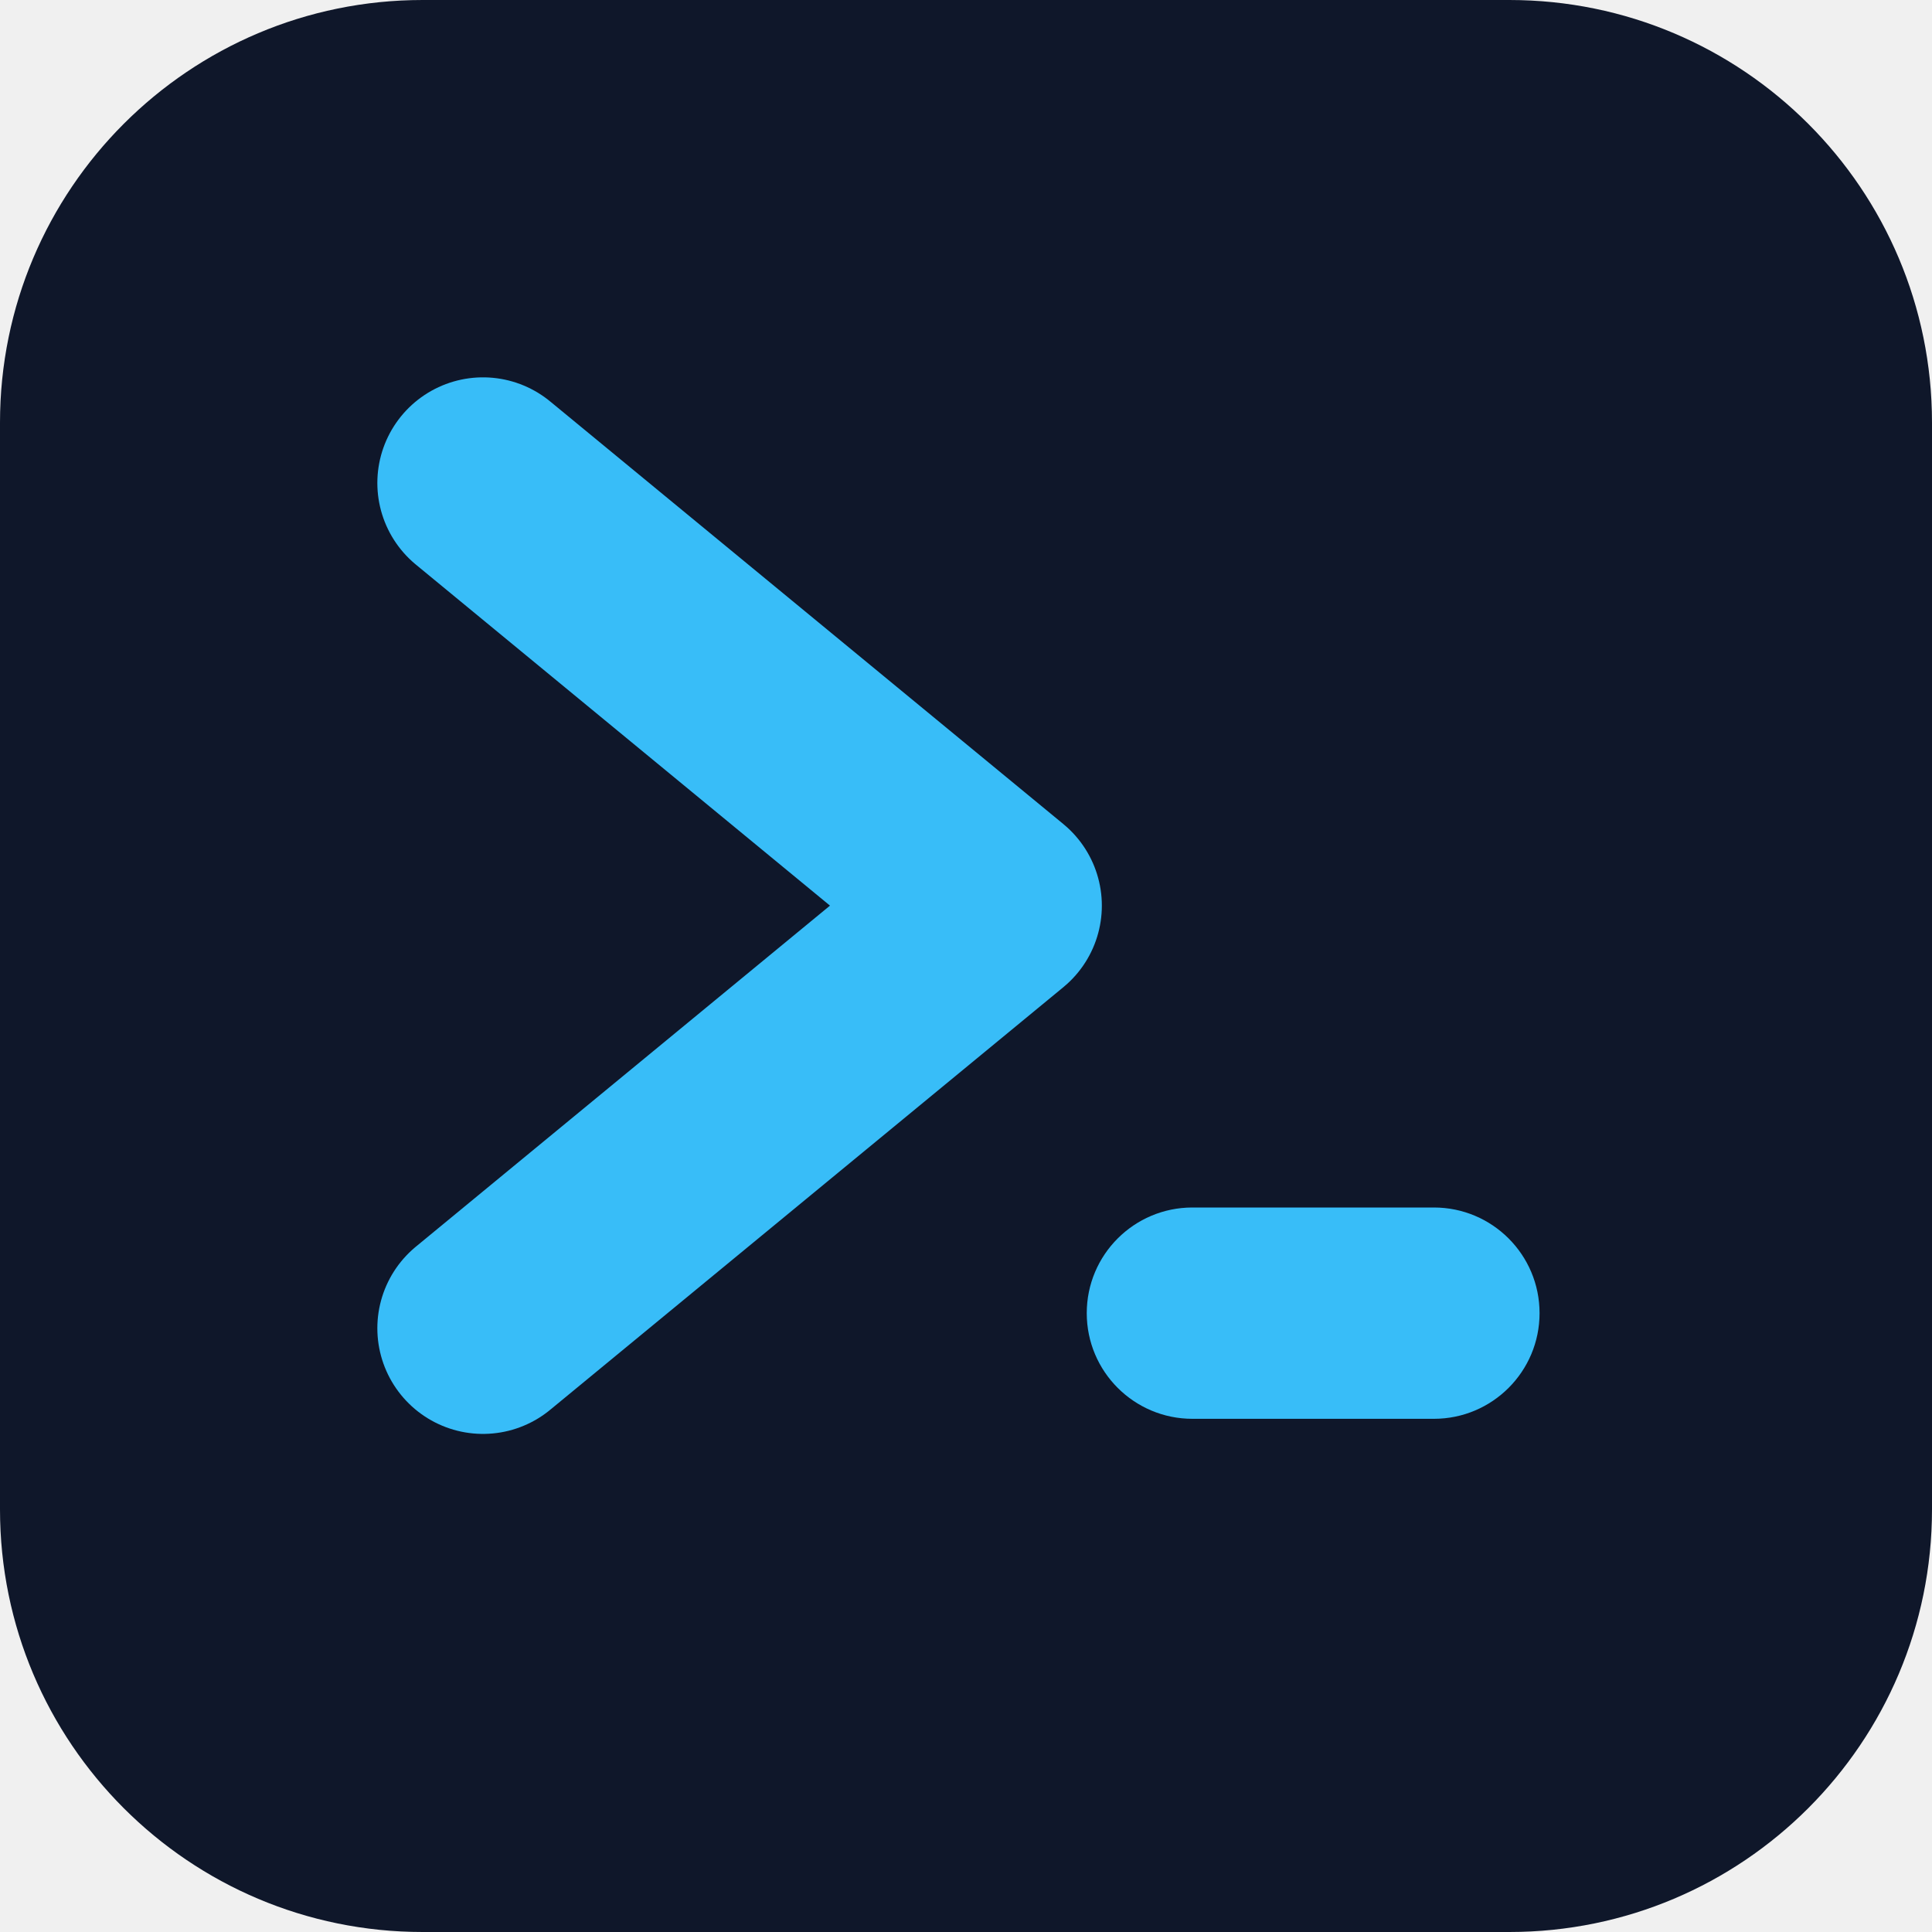
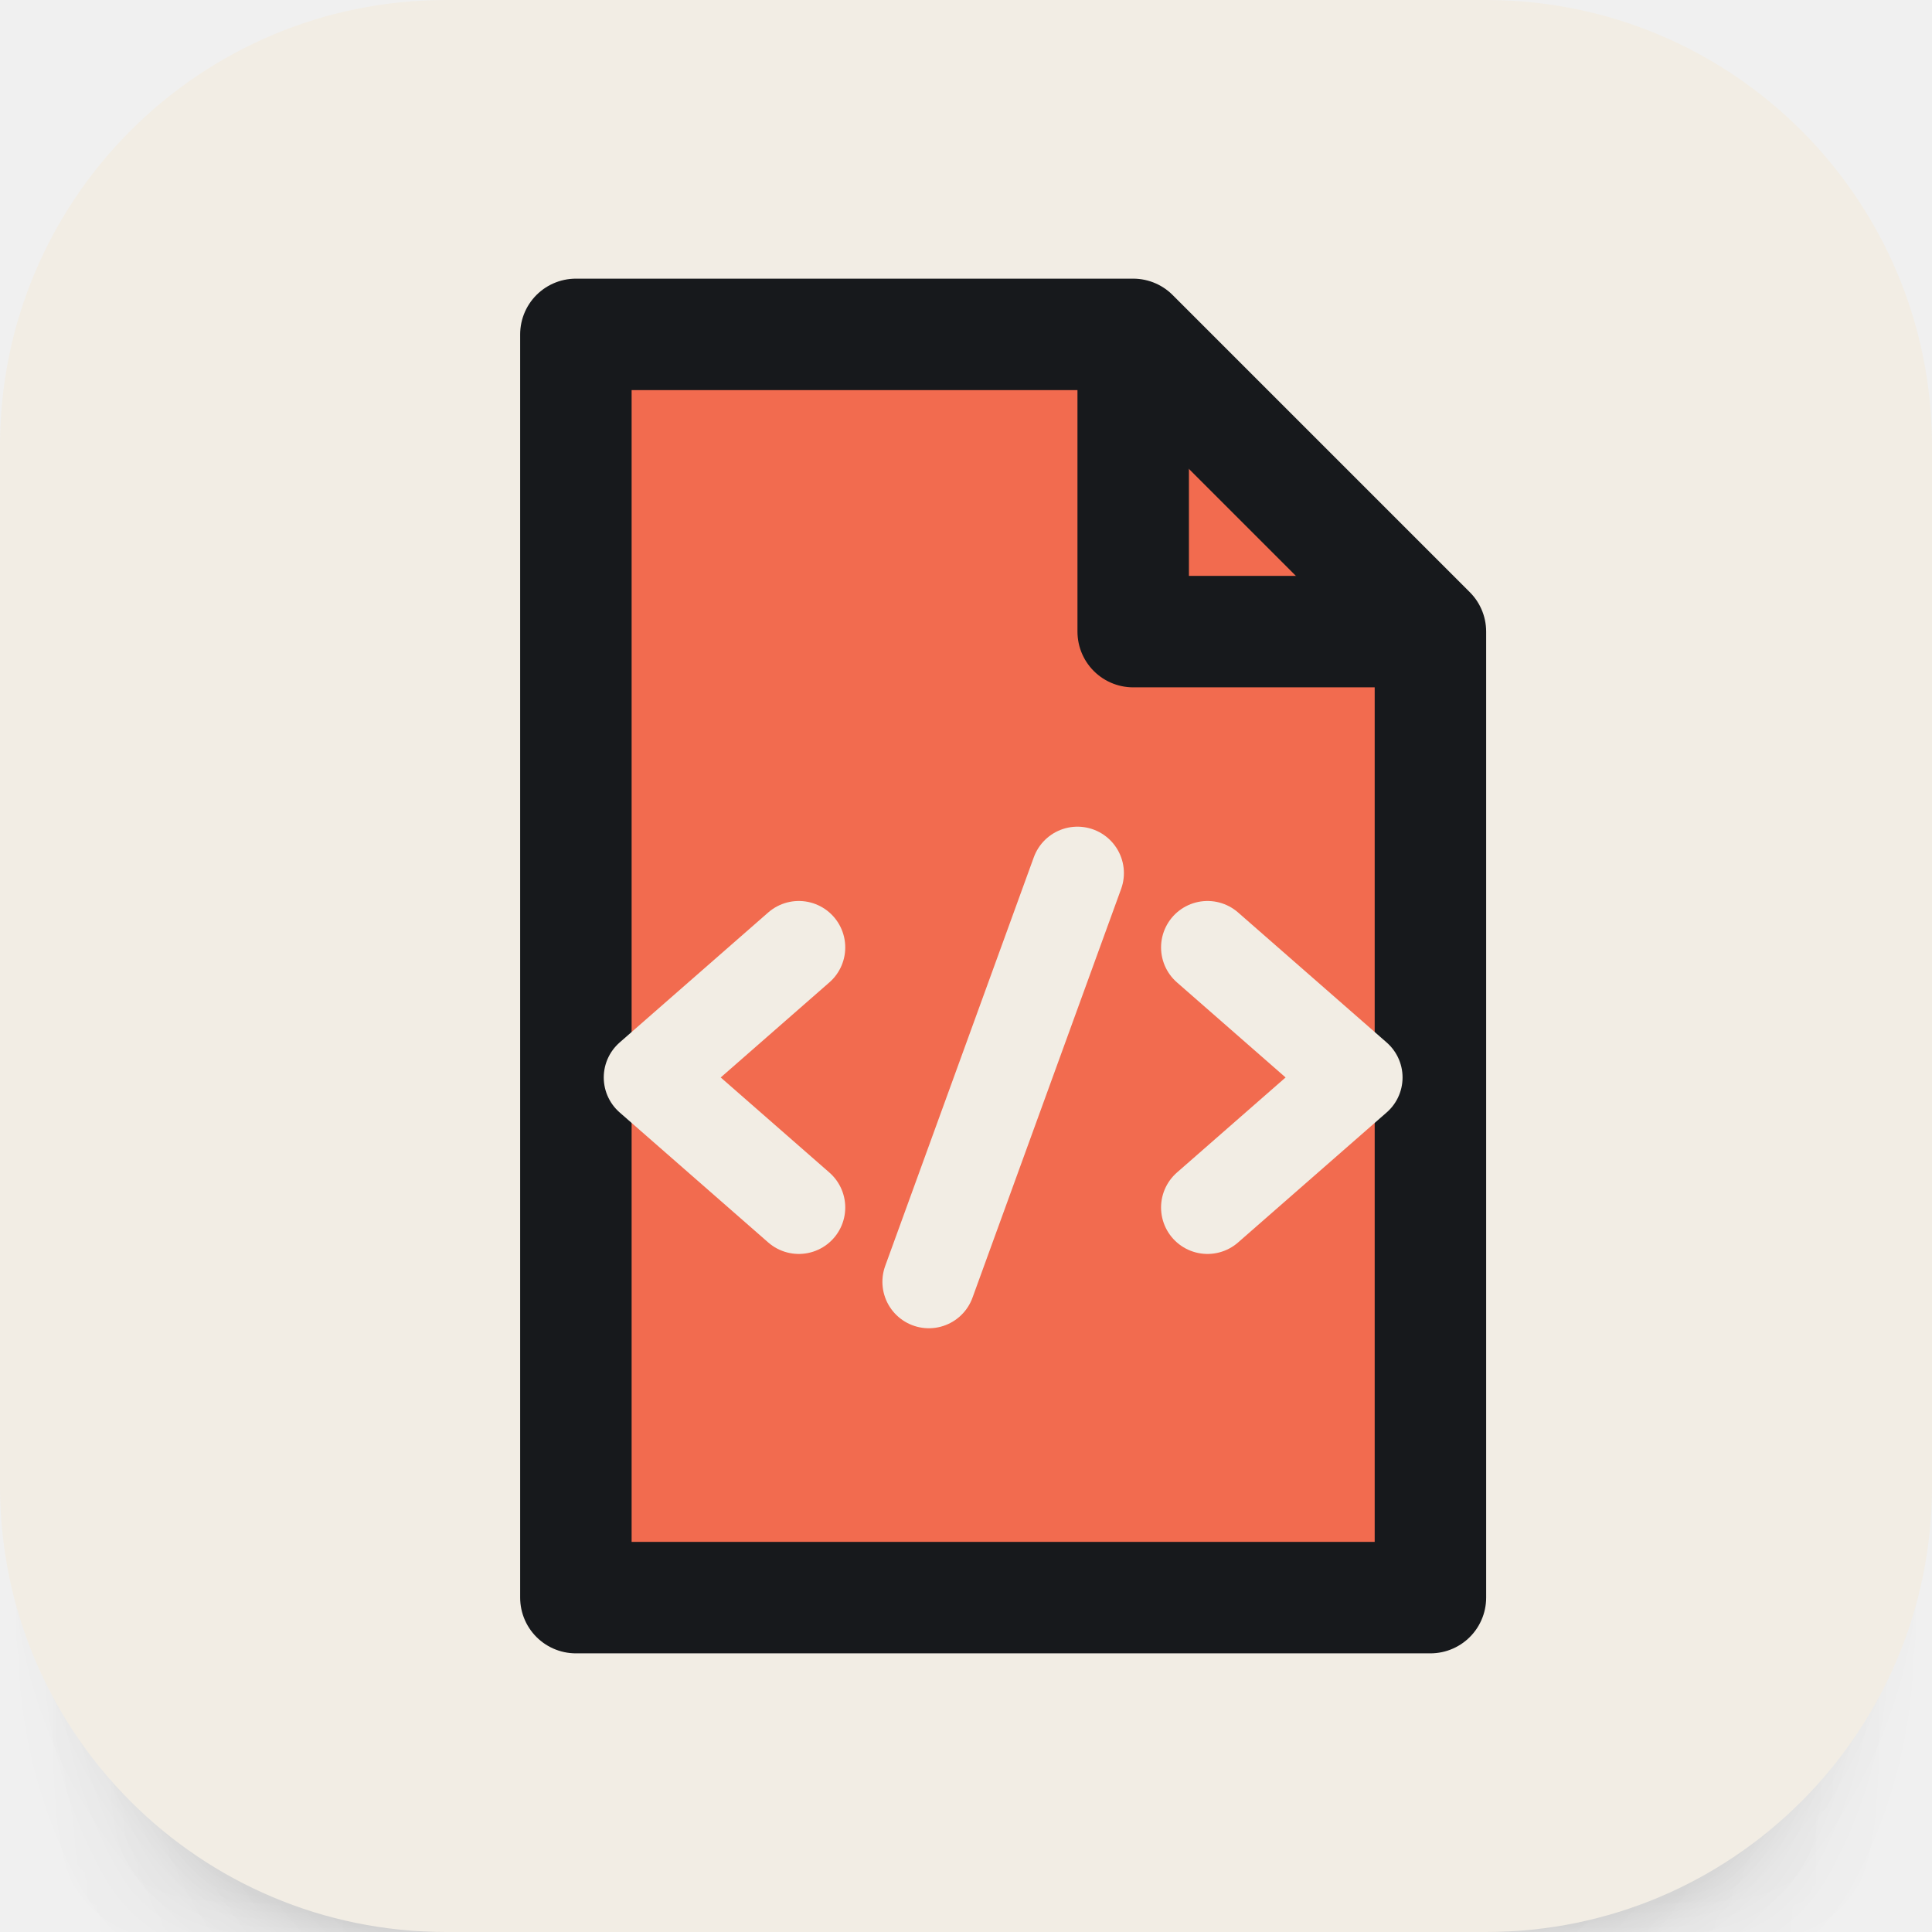
- <svg xmlns="http://www.w3.org/2000/svg" viewBox="0 0 64 64" width="64" height="64">
-   <rect width="64" height="64" rx="14" fill="#0F172A" />
-   <polyline points="16,16 33,30 16,44" fill="none" stroke="#38BDF8" stroke-width="7" stroke-linecap="round" stroke-linejoin="round" />
-   <rect x="36" y="40" width="15" height="7" rx="3.5" fill="#38BDF8" />
+ <svg xmlns="http://www.w3.org/2000/svg" width="104" height="104" viewBox="0 0 104 104" fill="none">
+   <g clip-path="url(#clip0_3305_16315)">
+     <g filter="url(#filter0_ii_3305_16315)">
+       <path d="M76.44 0H27.56C12.339 0 0 12.339 0 27.56V76.44C0 91.661 12.339 104 27.56 104H76.44C91.661 104 104 91.661 104 76.44V27.56C104 12.339 91.661 0 76.44 0Z" fill="#0B0C0D" />
+     </g>
+     <g filter="url(#filter1_dddddiii_3305_16315)">
+       <path d="M75.527 5.2H28.474C15.62 5.2 5.2 15.62 5.2 28.474V75.526C5.2 88.38 15.62 98.8 28.474 98.8H75.527C88.38 98.8 98.8 88.38 98.8 75.526V28.474C98.8 15.62 88.38 5.2 75.527 5.2Z" fill="url(#paint0_linear_3305_16315)" fill-opacity="0.7" />
+       <path d="M75.527 5.2H28.474C15.62 5.2 5.2 15.62 5.2 28.474V75.526C5.2 88.38 15.62 98.8 28.474 98.8H75.527C88.38 98.8 98.8 88.38 98.8 75.526V28.474C98.8 15.62 88.38 5.2 75.527 5.2Z" fill="url(#paint1_linear_3305_16315)" fill-opacity="0.2" />
+     </g>
+     <g filter="url(#filter2_dddddi_3305_16315)">
+       <path d="M76.603 52.427C77.262 52.134 78.002 52.614 77.965 53.334C77.472 62.788 71.814 71.632 62.572 75.746C53.331 79.861 42.973 78.147 35.617 72.188C35.057 71.734 35.196 70.863 35.855 70.57L42.109 67.785C42.408 67.652 42.752 67.675 43.037 67.836C47.885 70.575 53.923 71.061 59.401 68.622C64.879 66.183 68.558 61.371 69.766 55.935C69.837 55.616 70.05 55.345 70.349 55.212L76.603 52.427Z" fill="white" />
+       <path fill-rule="evenodd" clip-rule="evenodd" d="M75.746 41.428L76.397 42.889C76.622 43.393 76.395 43.984 75.89 44.209L30.225 64.541C29.72 64.765 29.129 64.538 28.904 64.034L28.281 62.633L28.254 62.572C22.415 49.458 28.313 34.093 41.428 28.254C54.542 22.415 69.907 28.313 75.746 41.428ZM35.177 53.799C34.566 54.072 33.865 53.678 33.828 53.01C33.422 45.686 37.5 38.538 44.599 35.377C51.698 32.217 59.739 33.969 64.91 39.171C65.382 39.645 65.206 40.43 64.595 40.702L35.177 53.799Z" fill="white" />
+     </g>
+   </g>
+   <rect width="104" height="104" rx="24" fill="#F2EDE4" />
+   <path d="M31 18H61L77 34V86H31V18Z" fill="#F26B4F" stroke="#17191C" stroke-width="6" stroke-linejoin="round" />
+   <path d="M61 18V34H77" fill="none" stroke="#17191C" stroke-width="6" stroke-linejoin="round" />
+   <path d="M43 51L35 58L43 65M65 51L73 58L65 65M58 47L50 69" fill="none" stroke="#F2EDE4" stroke-width="5" stroke-linecap="round" stroke-linejoin="round" />
+   <defs>
+     <filter id="filter0_ii_3305_16315" x="0" y="-0.353" width="104" height="104.703" filterUnits="userSpaceOnUse" color-interpolation-filters="sRGB">
+       <feFlood flood-opacity="0" result="BackgroundImageFix" />
+       <feBlend mode="normal" in="SourceGraphic" in2="BackgroundImageFix" result="shape" />
+       <feColorMatrix in="SourceAlpha" type="matrix" values="0 0 0 0 0 0 0 0 0 0 0 0 0 0 0 0 0 0 127 0" result="hardAlpha" />
+       <feOffset dy="-0.353" />
+       <feGaussianBlur stdDeviation="0.177" />
+       <feComposite in2="hardAlpha" operator="arithmetic" k2="-1" k3="1" />
+       <feColorMatrix type="matrix" values="0 0 0 0 1 0 0 0 0 1 0 0 0 0 1 0 0 0 0.1 0" />
+       <feBlend mode="normal" in2="shape" result="effect1_innerShadow_3305_16315" />
+       <feColorMatrix in="SourceAlpha" type="matrix" values="0 0 0 0 0 0 0 0 0 0 0 0 0 0 0 0 0 0 127 0" result="hardAlpha" />
+       <feOffset dy="0.35" />
+       <feGaussianBlur stdDeviation="0.177" />
+       <feComposite in2="hardAlpha" operator="arithmetic" k2="-1" k3="1" />
+       <feColorMatrix type="matrix" values="0 0 0 0 1 0 0 0 0 1 0 0 0 0 1 0 0 0 0.16 0" />
+       <feBlend mode="normal" in2="effect1_innerShadow_3305_16315" result="effect2_innerShadow_3305_16315" />
+     </filter>
+     <filter id="filter1_dddddiii_3305_16315" x="-0.494" y="4.098" width="104.988" height="120.416" filterUnits="userSpaceOnUse" color-interpolation-filters="sRGB">
+       <feFlood flood-opacity="0" result="BackgroundImageFix" />
+       <feColorMatrix in="SourceAlpha" type="matrix" values="0 0 0 0 0 0 0 0 0 0 0 0 0 0 0 0 0 0 127 0" result="hardAlpha" />
+       <feOffset dy="0.735" />
+       <feGaussianBlur stdDeviation="0.918" />
+       <feColorMatrix type="matrix" values="0 0 0 0 0 0 0 0 0 0 0 0 0 0 0 0 0 0 0.36 0" />
+       <feBlend mode="normal" in2="BackgroundImageFix" result="effect1_dropShadow_3305_16315" />
+       <feColorMatrix in="SourceAlpha" type="matrix" values="0 0 0 0 0 0 0 0 0 0 0 0 0 0 0 0 0 0 127 0" result="hardAlpha" />
+       <feOffset dy="3.122" />
+       <feGaussianBlur stdDeviation="1.561" />
+       <feColorMatrix type="matrix" values="0 0 0 0 0 0 0 0 0 0 0 0 0 0 0 0 0 0 0.31 0" />
+       <feBlend mode="normal" in2="effect1_dropShadow_3305_16315" result="effect2_dropShadow_3305_16315" />
+       <feColorMatrix in="SourceAlpha" type="matrix" values="0 0 0 0 0 0 0 0 0 0 0 0 0 0 0 0 0 0 127 0" result="hardAlpha" />
+       <feOffset dy="7.163" />
+       <feGaussianBlur stdDeviation="2.204" />
+       <feColorMatrix type="matrix" values="0 0 0 0 0 0 0 0 0 0 0 0 0 0 0 0 0 0 0.18 0" />
+       <feBlend mode="normal" in2="effect2_dropShadow_3305_16315" result="effect3_dropShadow_3305_16315" />
+       <feColorMatrix in="SourceAlpha" type="matrix" values="0 0 0 0 0 0 0 0 0 0 0 0 0 0 0 0 0 0 127 0" result="hardAlpha" />
+       <feOffset dy="12.857" />
+       <feGaussianBlur stdDeviation="2.571" />
+       <feColorMatrix type="matrix" values="0 0 0 0 0 0 0 0 0 0 0 0 0 0 0 0 0 0 0.05 0" />
+       <feBlend mode="normal" in2="effect3_dropShadow_3305_16315" result="effect4_dropShadow_3305_16315" />
+       <feColorMatrix in="SourceAlpha" type="matrix" values="0 0 0 0 0 0 0 0 0 0 0 0 0 0 0 0 0 0 127 0" result="hardAlpha" />
+       <feOffset dy="20.02" />
+       <feGaussianBlur stdDeviation="2.847" />
+       <feColorMatrix type="matrix" values="0 0 0 0 0 0 0 0 0 0 0 0 0 0 0 0 0 0 0.01 0" />
+       <feBlend mode="normal" in2="effect4_dropShadow_3305_16315" result="effect5_dropShadow_3305_16315" />
+       <feBlend mode="normal" in="SourceGraphic" in2="effect5_dropShadow_3305_16315" result="shape" />
+       <feColorMatrix in="SourceAlpha" type="matrix" values="0 0 0 0 0 0 0 0 0 0 0 0 0 0 0 0 0 0 127 0" result="hardAlpha" />
+       <feOffset dy="1.286" />
+       <feGaussianBlur stdDeviation="1.286" />
+       <feComposite in2="hardAlpha" operator="arithmetic" k2="-1" k3="1" />
+       <feColorMatrix type="matrix" values="0 0 0 0 1 0 0 0 0 1 0 0 0 0 1 0 0 0 0.03 0" />
+       <feBlend mode="normal" in2="shape" result="effect6_innerShadow_3305_16315" />
+       <feColorMatrix in="SourceAlpha" type="matrix" values="0 0 0 0 0 0 0 0 0 0 0 0 0 0 0 0 0 0 127 0" result="hardAlpha" />
+       <feOffset dy="1.102" />
+       <feGaussianBlur stdDeviation="0.367" />
+       <feComposite in2="hardAlpha" operator="arithmetic" k2="-1" k3="1" />
+       <feColorMatrix type="matrix" values="0 0 0 0 1 0 0 0 0 1 0 0 0 0 1 0 0 0 0.02 0" />
+       <feBlend mode="normal" in2="effect6_innerShadow_3305_16315" result="effect7_innerShadow_3305_16315" />
+       <feColorMatrix in="SourceAlpha" type="matrix" values="0 0 0 0 0 0 0 0 0 0 0 0 0 0 0 0 0 0 127 0" result="hardAlpha" />
+       <feOffset dy="0.184" />
+       <feGaussianBlur stdDeviation="0.092" />
+       <feComposite in2="hardAlpha" operator="arithmetic" k2="-1" k3="1" />
+       <feColorMatrix type="matrix" values="0 0 0 0 1 0 0 0 0 1 0 0 0 0 1 0 0 0 0.1 0" />
+       <feBlend mode="normal" in2="effect7_innerShadow_3305_16315" result="effect8_innerShadow_3305_16315" />
+     </filter>
+     <filter id="filter2_dddddi_3305_16315" x="-6.631" y="20.651" width="117.227" height="206.595" filterUnits="userSpaceOnUse" color-interpolation-filters="sRGB">
+       <feFlood flood-opacity="0" result="BackgroundImageFix" />
+       <feColorMatrix in="SourceAlpha" type="matrix" values="0 0 0 0 0 0 0 0 0 0 0 0 0 0 0 0 0 0 127 0" result="hardAlpha" />
+       <feOffset dy="4.815" />
+       <feGaussianBlur stdDeviation="5.082" />
+       <feColorMatrix type="matrix" values="0 0 0 0 0 0 0 0 0 0 0 0 0 0 0 0 0 0 0.91 0" />
+       <feBlend mode="normal" in2="BackgroundImageFix" result="effect1_dropShadow_3305_16315" />
+       <feColorMatrix in="SourceAlpha" type="matrix" values="0 0 0 0 0 0 0 0 0 0 0 0 0 0 0 0 0 0 127 0" result="hardAlpha" />
+       <feOffset dy="18.723" />
+       <feGaussianBlur stdDeviation="9.361" />
+       <feColorMatrix type="matrix" values="0 0 0 0 0 0 0 0 0 0 0 0 0 0 0 0 0 0 0.79 0" />
+       <feBlend mode="normal" in2="effect1_dropShadow_3305_16315" result="effect2_dropShadow_3305_16315" />
+       <feColorMatrix in="SourceAlpha" type="matrix" values="0 0 0 0 0 0 0 0 0 0 0 0 0 0 0 0 0 0 127 0" result="hardAlpha" />
+       <feOffset dy="41.725" />
+       <feGaussianBlur stdDeviation="12.571" />
+       <feColorMatrix type="matrix" values="0 0 0 0 0 0 0 0 0 0 0 0 0 0 0 0 0 0 0.47 0" />
+       <feBlend mode="normal" in2="effect2_dropShadow_3305_16315" result="effect3_dropShadow_3305_16315" />
+       <feColorMatrix in="SourceAlpha" type="matrix" values="0 0 0 0 0 0 0 0 0 0 0 0 0 0 0 0 0 0 127 0" result="hardAlpha" />
+       <feOffset dy="74.891" />
+       <feGaussianBlur stdDeviation="14.978" />
+       <feColorMatrix type="matrix" values="0 0 0 0 0 0 0 0 0 0 0 0 0 0 0 0 0 0 0.14 0" />
+       <feBlend mode="normal" in2="effect3_dropShadow_3305_16315" result="effect4_dropShadow_3305_16315" />
+       <feColorMatrix in="SourceAlpha" type="matrix" values="0 0 0 0 0 0 0 0 0 0 0 0 0 0 0 0 0 0 127 0" result="hardAlpha" />
+       <feOffset dy="116.616" />
+       <feGaussianBlur stdDeviation="16.315" />
+       <feColorMatrix type="matrix" values="0 0 0 0 0 0 0 0 0 0 0 0 0 0 0 0 0 0 0.02 0" />
+       <feBlend mode="normal" in2="effect4_dropShadow_3305_16315" result="effect5_dropShadow_3305_16315" />
+       <feBlend mode="normal" in="SourceGraphic" in2="effect5_dropShadow_3305_16315" result="shape" />
+       <feColorMatrix in="SourceAlpha" type="matrix" values="0 0 0 0 0 0 0 0 0 0 0 0 0 0 0 0 0 0 127 0" result="hardAlpha" />
+       <feOffset dy="-1.994" />
+       <feGaussianBlur stdDeviation="0.997" />
+       <feComposite in2="hardAlpha" operator="arithmetic" k2="-1" k3="1" />
+       <feColorMatrix type="matrix" values="0 0 0 0 0 0 0 0 0 0 0 0 0 0 0 0 0 0 0.3 0" />
+       <feBlend mode="normal" in2="shape" result="effect6_innerShadow_3305_16315" />
+     </filter>
+     <linearGradient id="paint0_linear_3305_16315" x1="52" y1="5.2" x2="52" y2="98.8" gradientUnits="userSpaceOnUse">
+       <stop stop-color="#242528" />
+       <stop offset="1" stop-color="#111113" />
+     </linearGradient>
+     <linearGradient id="paint1_linear_3305_16315" x1="52" y1="85.944" x2="52" y2="98.8" gradientUnits="userSpaceOnUse">
+       <stop stop-opacity="0" />
+       <stop offset="1" />
+     </linearGradient>
+     <clipPath id="clip0_3305_16315">
+       <rect width="104" height="104" fill="white" />
+     </clipPath>
+   </defs>
</svg>
